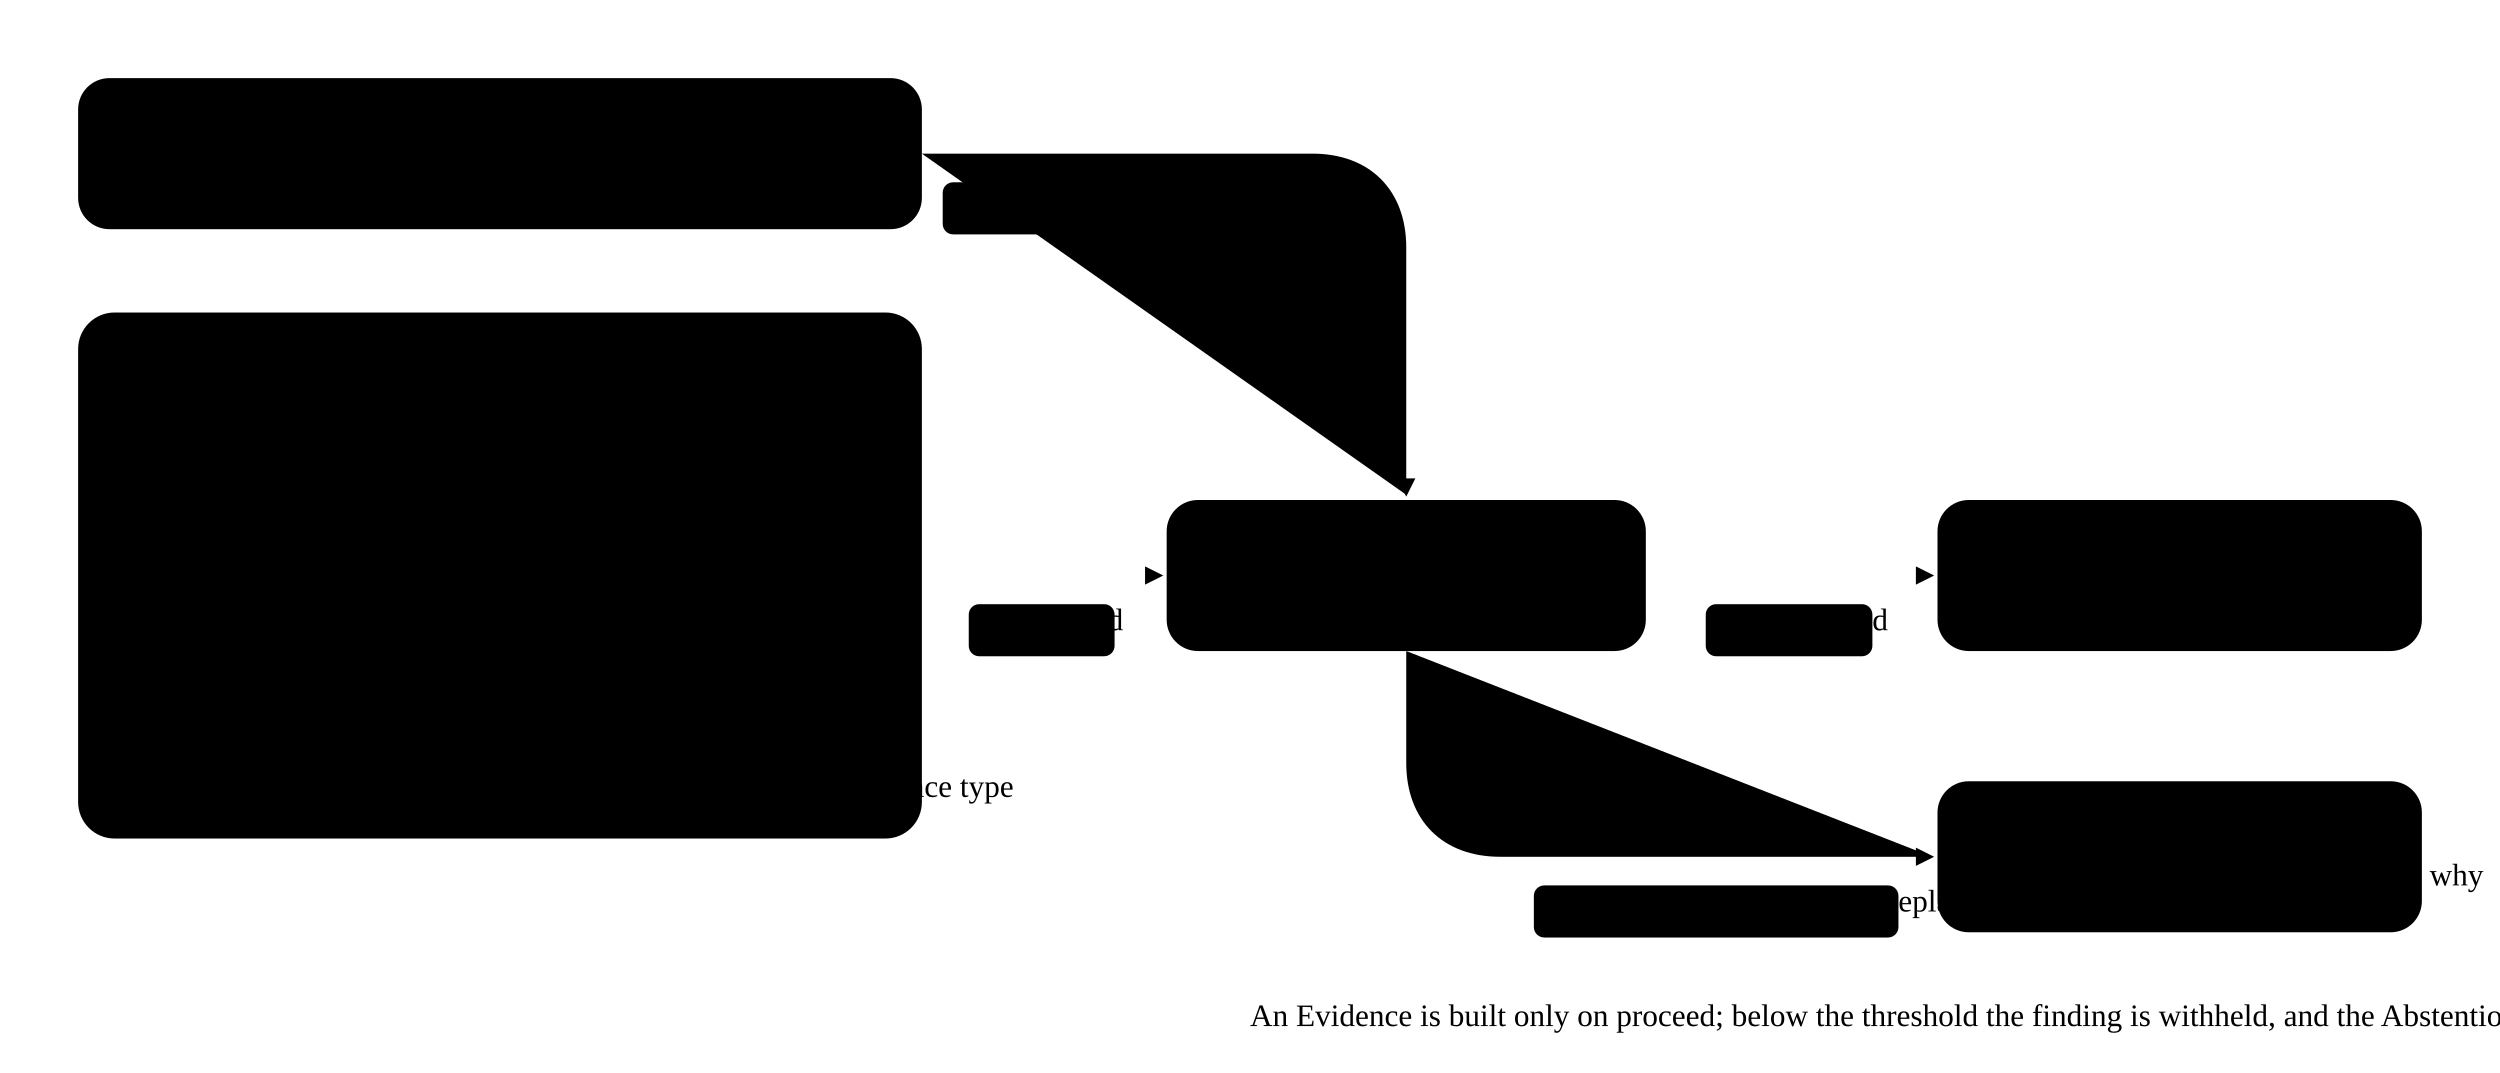
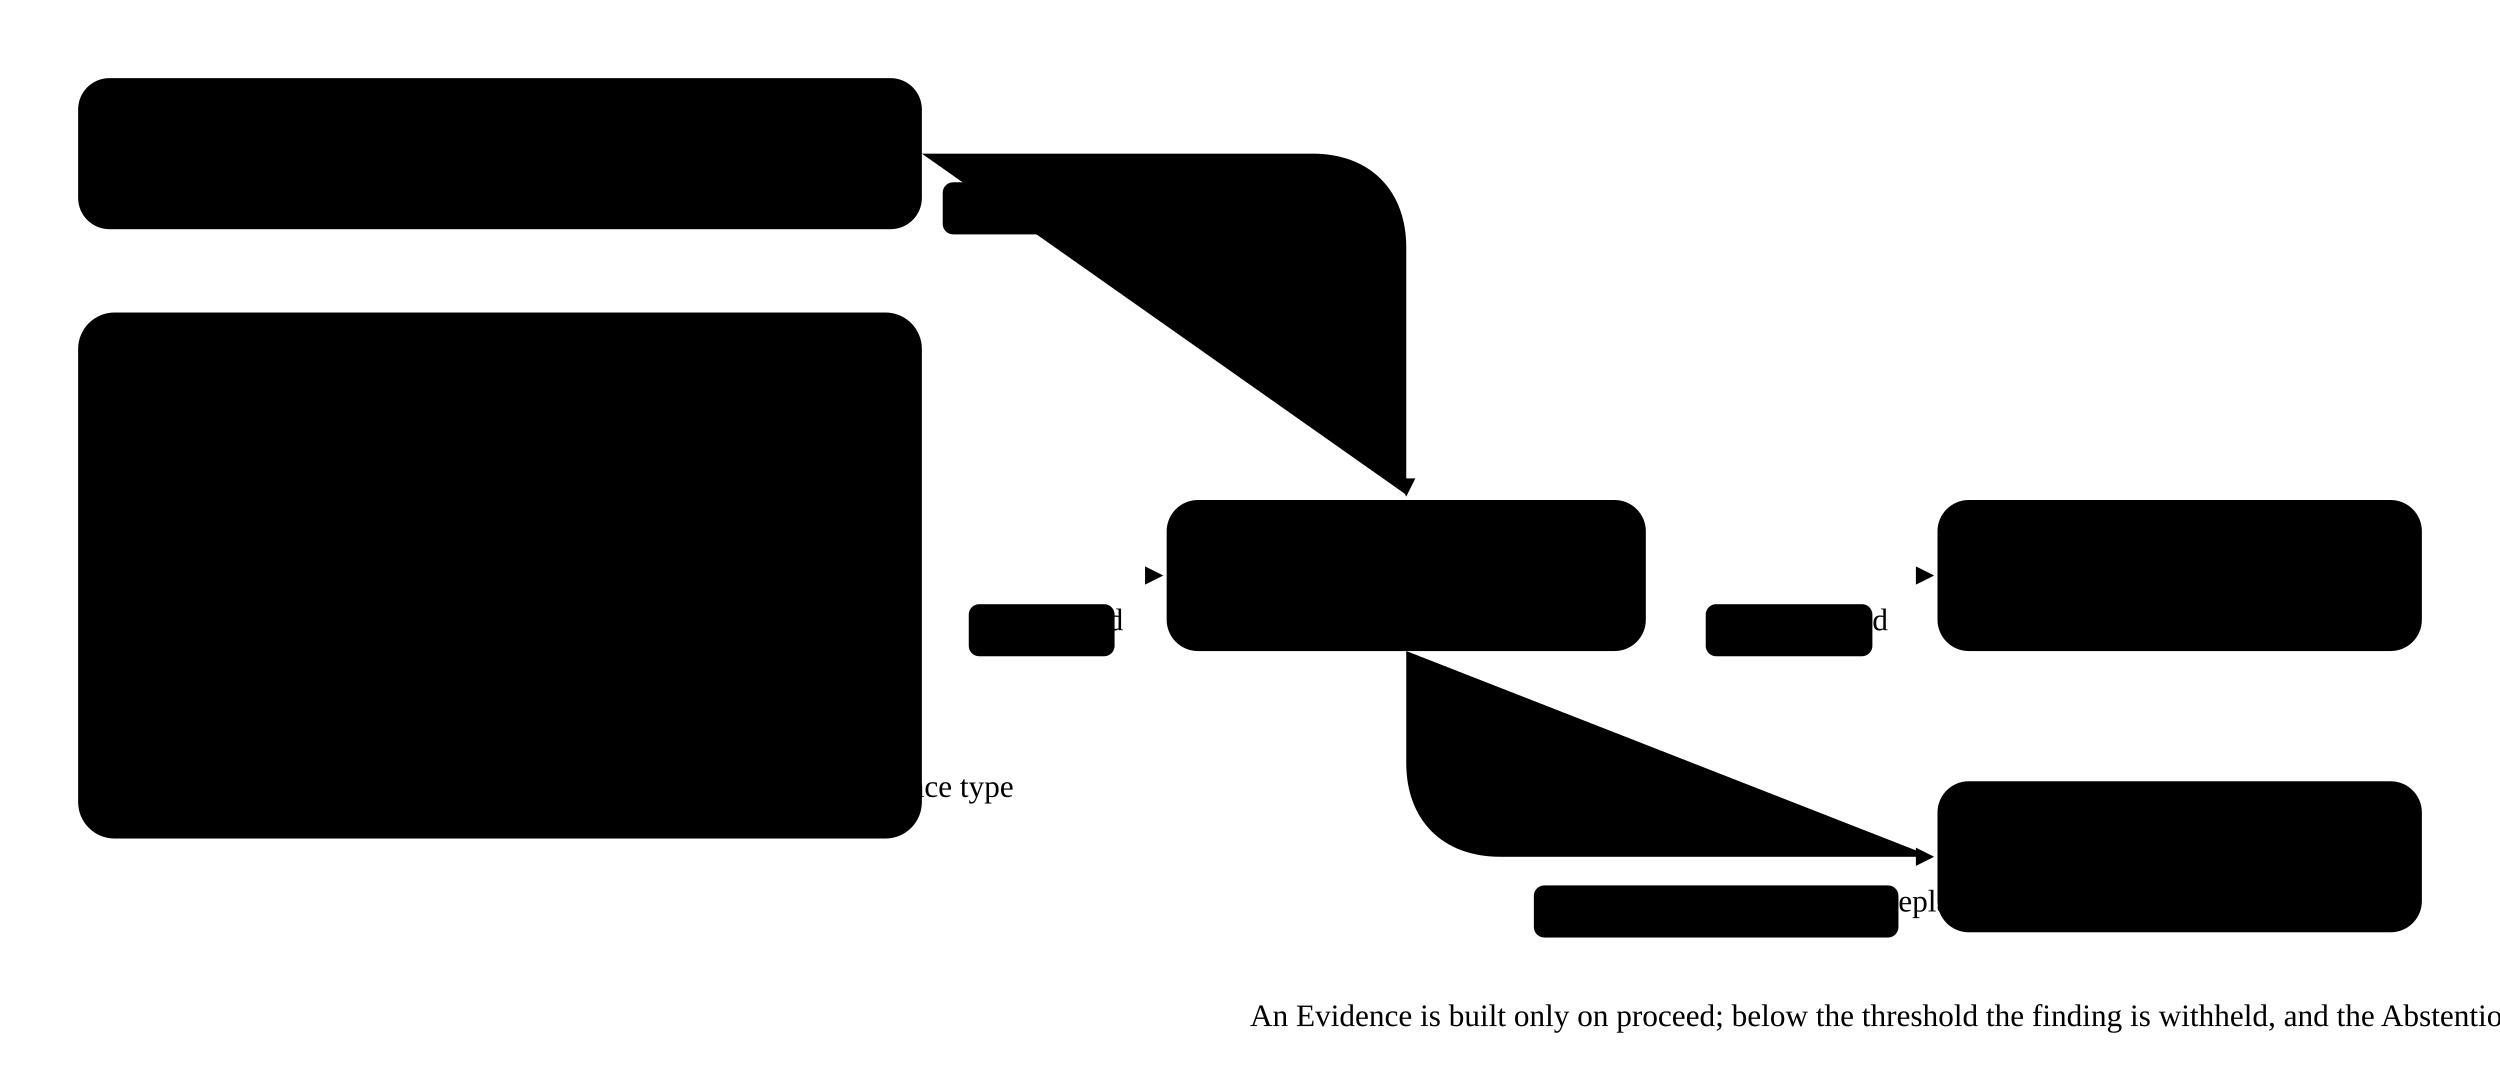
<svg xmlns="http://www.w3.org/2000/svg" viewBox="0 0 960 412" role="img" aria-labelledby="title desc">
  <defs>
    <marker id="ah" viewBox="0 0 10 10" refX="9" refY="5" markerWidth="7" markerHeight="7" orient="auto-start-reverse">
      <path class="arrowhead" d="M0,0 L10,5 L0,10 z" />
    </marker>
  </defs>
  <g class="lane">
    <rect x="30" y="120" width="324" height="202" rx="14" />
    <text class="lane-title" x="46" y="144">Partition of claims</text>
  </g>
  <g class="node">
    <rect x="46" y="158" width="142" height="58" rx="12" />
    <text x="117" y="177">grounded</text>
    <text class="sub" x="117" y="198">counts for</text>
  </g>
  <g class="node">
    <rect x="196" y="158" width="142" height="58" rx="12" />
    <text x="267" y="177">complementary</text>
    <text class="sub" x="267" y="198">counts for</text>
  </g>
  <g class="node">
    <rect x="46" y="226" width="142" height="58" rx="12" />
    <text x="117" y="245">ungrounded</text>
    <text class="sub" x="117" y="266">counts against</text>
  </g>
  <g class="node">
    <rect x="196" y="226" width="142" height="58" rx="12" />
    <text x="267" y="245">contradicted</text>
    <text class="sub" x="267" y="266">counts against</text>
  </g>
  <text class="note" x="192" y="306">each claim weighted by its evidence type</text>
  <path class="edge" marker-end="url(#ah)" d="M354,59 L504,59 C526,59 540,73 540,95 L540,190" />
  <rect class="label-bg" x="362" y="70" width="136" height="20" rx="4" />
  <text class="label" x="430" y="80">carried, not scored</text>
  <path class="edge" marker-end="url(#ah)" d="M354,221 L446,221" />
  <rect class="label-bg" x="372" y="232" width="56" height="20" rx="4" />
  <text class="label" x="400" y="242">scored</text>
  <path class="edge" marker-end="url(#ah)" d="M632,221 L742,221" />
  <rect class="label-bg" x="655" y="232" width="64" height="20" rx="4" />
  <text class="label" x="687" y="242">proceed</text>
  <path class="edge" marker-end="url(#ah)" d="M540,250 L540,293 C540,315 554,329 576,329 L742,329" />
  <rect class="label-bg" x="589" y="340" width="140" height="20" rx="4" />
  <text class="label" x="659" y="350">regenerate or replan</text>
  <g class="node">
    <rect x="30" y="30" width="324" height="58" rx="12" />
    <text x="192" y="49">Candidate finding</text>
    <text class="sub" x="192" y="70">title · severity · asset</text>
  </g>
  <g class="node primary">
    <rect x="448" y="192" width="184" height="58" rx="12" />
    <text x="540" y="211">ground_finding()</text>
    <text class="sub" x="540" y="232">score ≥ threshold?</text>
  </g>
  <g class="node allow">
    <rect x="744" y="192" width="186" height="58" rx="12" />
    <text x="837" y="211">Evidence ships</text>
    <text class="sub" x="837" y="232">allow · score + refs</text>
  </g>
  <g class="node abstain">
    <rect x="744" y="300" width="186" height="58" rx="12" />
    <text x="837" y="319">Abstention</text>
-     <text class="sub" x="837" y="340">abstain · withheld · why</text>
+     <text class="sub" x="837" y="340">abstain · says why</text>
  </g>
  <text class="note" x="480" y="394">An Evidence is built only on proceed; below the threshold the finding is withheld, and the Abstention says why.</text>
</svg>
